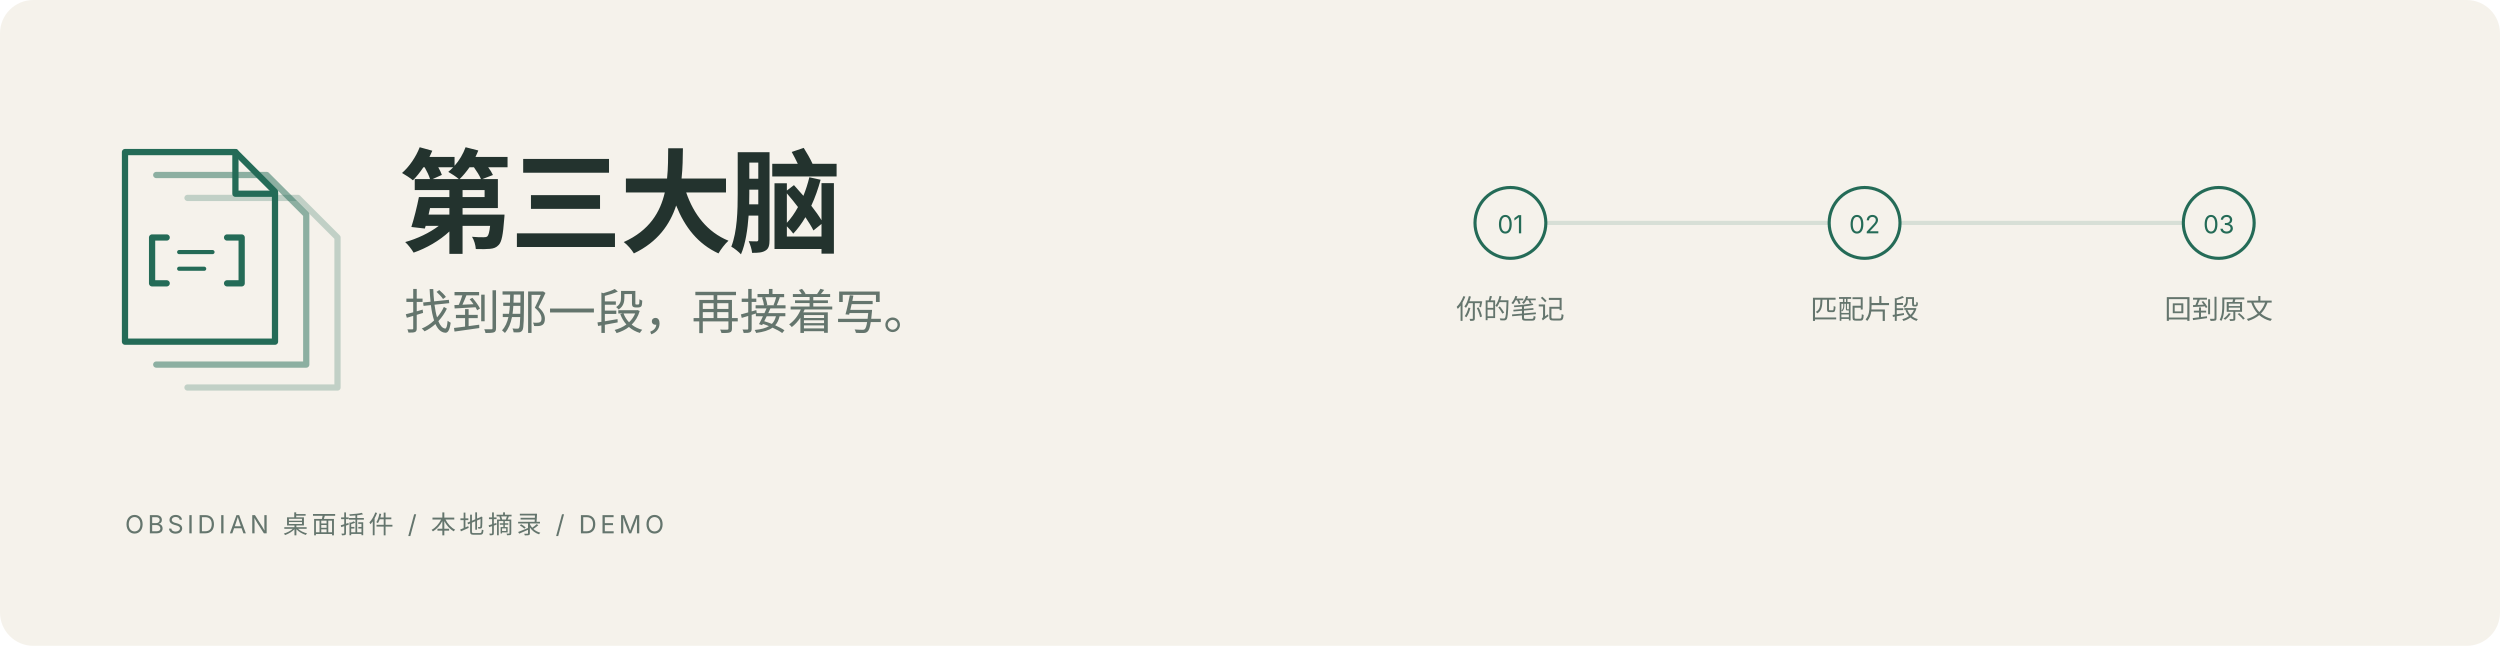
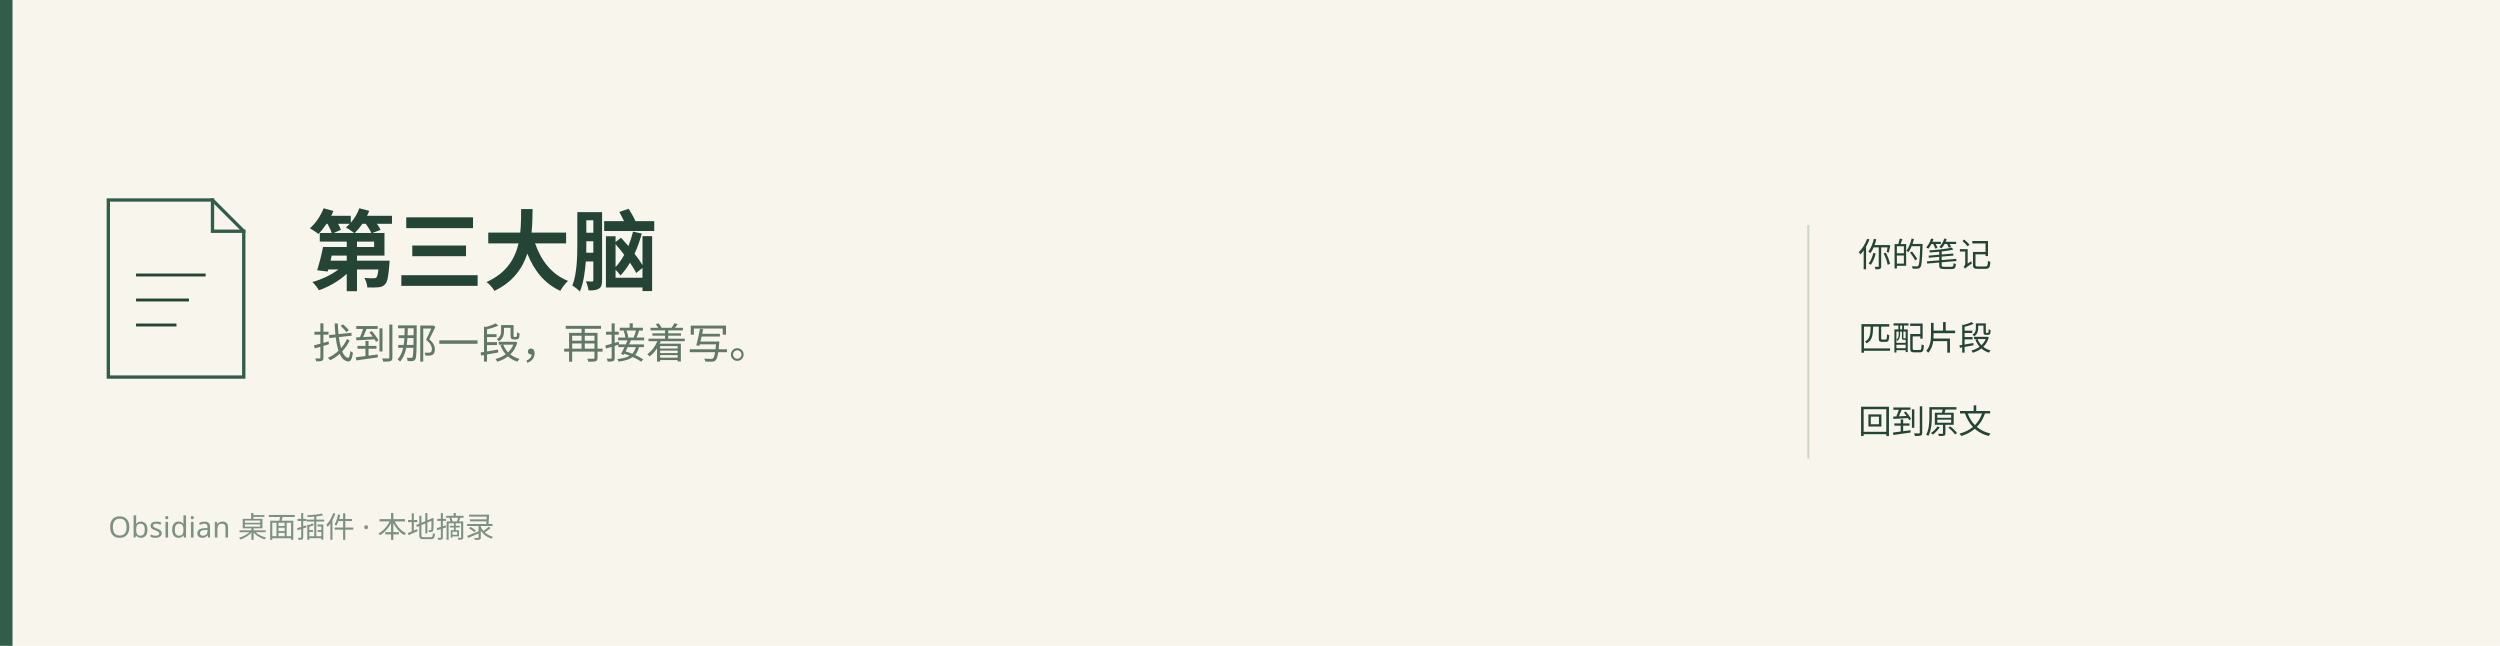
<svg xmlns="http://www.w3.org/2000/svg" width="1200" height="310" viewBox="0 0 1200 310" role="img" aria-labelledby="title desc">
-   <rect width="1200" height="310" rx="16" fill="#f5f2eb" />
-   <g fill="none" stroke="#246b57" stroke-width="3" stroke-linecap="round" stroke-linejoin="round">
-     <path d="M60 73h53l19 19v72H60z" />
-     <path d="M113 73v20h19" />
-     <path d="M75 84h53l19 19v72H75" opacity=".5" />
-     <path d="M90 95h53l19 19v72H90" opacity=".25" />
-     <path d="M80 114h-7v22h7m29-22h7v22h-7" />
-     <path d="M86 121h16m-16 8h12" stroke-width="2" />
+   <rect width="1200" height="310" fill="#f7f5ec" />
+   <rect width="6" height="310" fill="#315e4b" />
+   <g fill="none" stroke="#315e4b" stroke-width="1.6" stroke-linejoin="miter" stroke-linecap="square">
+     <path d="M52 96h50l15 15v70H52z" />
+     <path d="M102 96v15h15" />
  </g>
-   <g font-family="-apple-system,BlinkMacSystemFont,'Segoe UI','Microsoft YaHei',sans-serif" fill="#23332e">
-     <text x="192" y="117" font-size="54" font-weight="650" letter-spacing="-1.3">第三大脑</text>
-     <text x="194" y="158" font-size="23" fill="#64756d">找到那一段，再接着写。</text>
-     <text x="60" y="256" font-size="12" letter-spacing="1.7" fill="#64756d">OBSIDIAN 桌面插件  /  本地摘录  /  DEMO</text>
+   <g fill="none" stroke="#244536" stroke-width="1.4" stroke-linecap="square">
+     <path d="M66 132h32" />
+     <path d="M66 144h24" />
+     <path d="M66 156h18" />
  </g>
-   <path d="M719 107H1077" stroke="#d7dfd6" stroke-width="2" />
-   <g font-family="-apple-system,BlinkMacSystemFont,'Segoe UI','Microsoft YaHei',sans-serif" font-size="13" fill="#64756d" text-anchor="middle">
-     <circle cx="725" cy="107" r="17" fill="#f5f2eb" stroke="#246b57" stroke-width="1.5" />
-     <text x="725" y="112" fill="#246b57" font-size="12">01</text>
-     <text x="725" y="153">你的笔记</text>
-     <circle cx="895" cy="107" r="17" fill="#f5f2eb" stroke="#246b57" stroke-width="1.5" />
-     <text x="895" y="112" fill="#246b57" font-size="12">02</text>
-     <text x="895" y="153">匹配片段</text>
-     <circle cx="1065" cy="107" r="17" fill="#f5f2eb" stroke="#246b57" stroke-width="1.5" />
-     <text x="1065" y="112" fill="#246b57" font-size="12">03</text>
-     <text x="1065" y="153">回到原文</text>
+   <g font-family="Microsoft YaHei,PingFang SC,Noto Sans SC,Source Han Sans SC,sans-serif" fill="#244536">
+     <text x="148" y="136" font-size="42" font-weight="600">第三大脑</text>
  </g>
+   <g font-family="Microsoft YaHei,PingFang SC,Noto Sans SC,Source Han Sans SC,sans-serif">
+     <text x="150" y="172" font-size="20" fill="#617768">找到那一段，再接着写。</text>
+     <text x="52" y="258" font-size="14" fill="#7d9084">Obsidian 桌面插件 · 本地摘录</text>
+     <text x="892" y="128" font-size="16" fill="#244536">你的笔记</text>
+     <text x="892" y="168" font-size="16" fill="#244536">匹配片段</text>
+     <text x="892" y="208" font-size="16" fill="#244536">回到原文</text>
+   </g>
+   <path d="M868 108v112" stroke="#ccd7c6" stroke-width="1" />
</svg>
